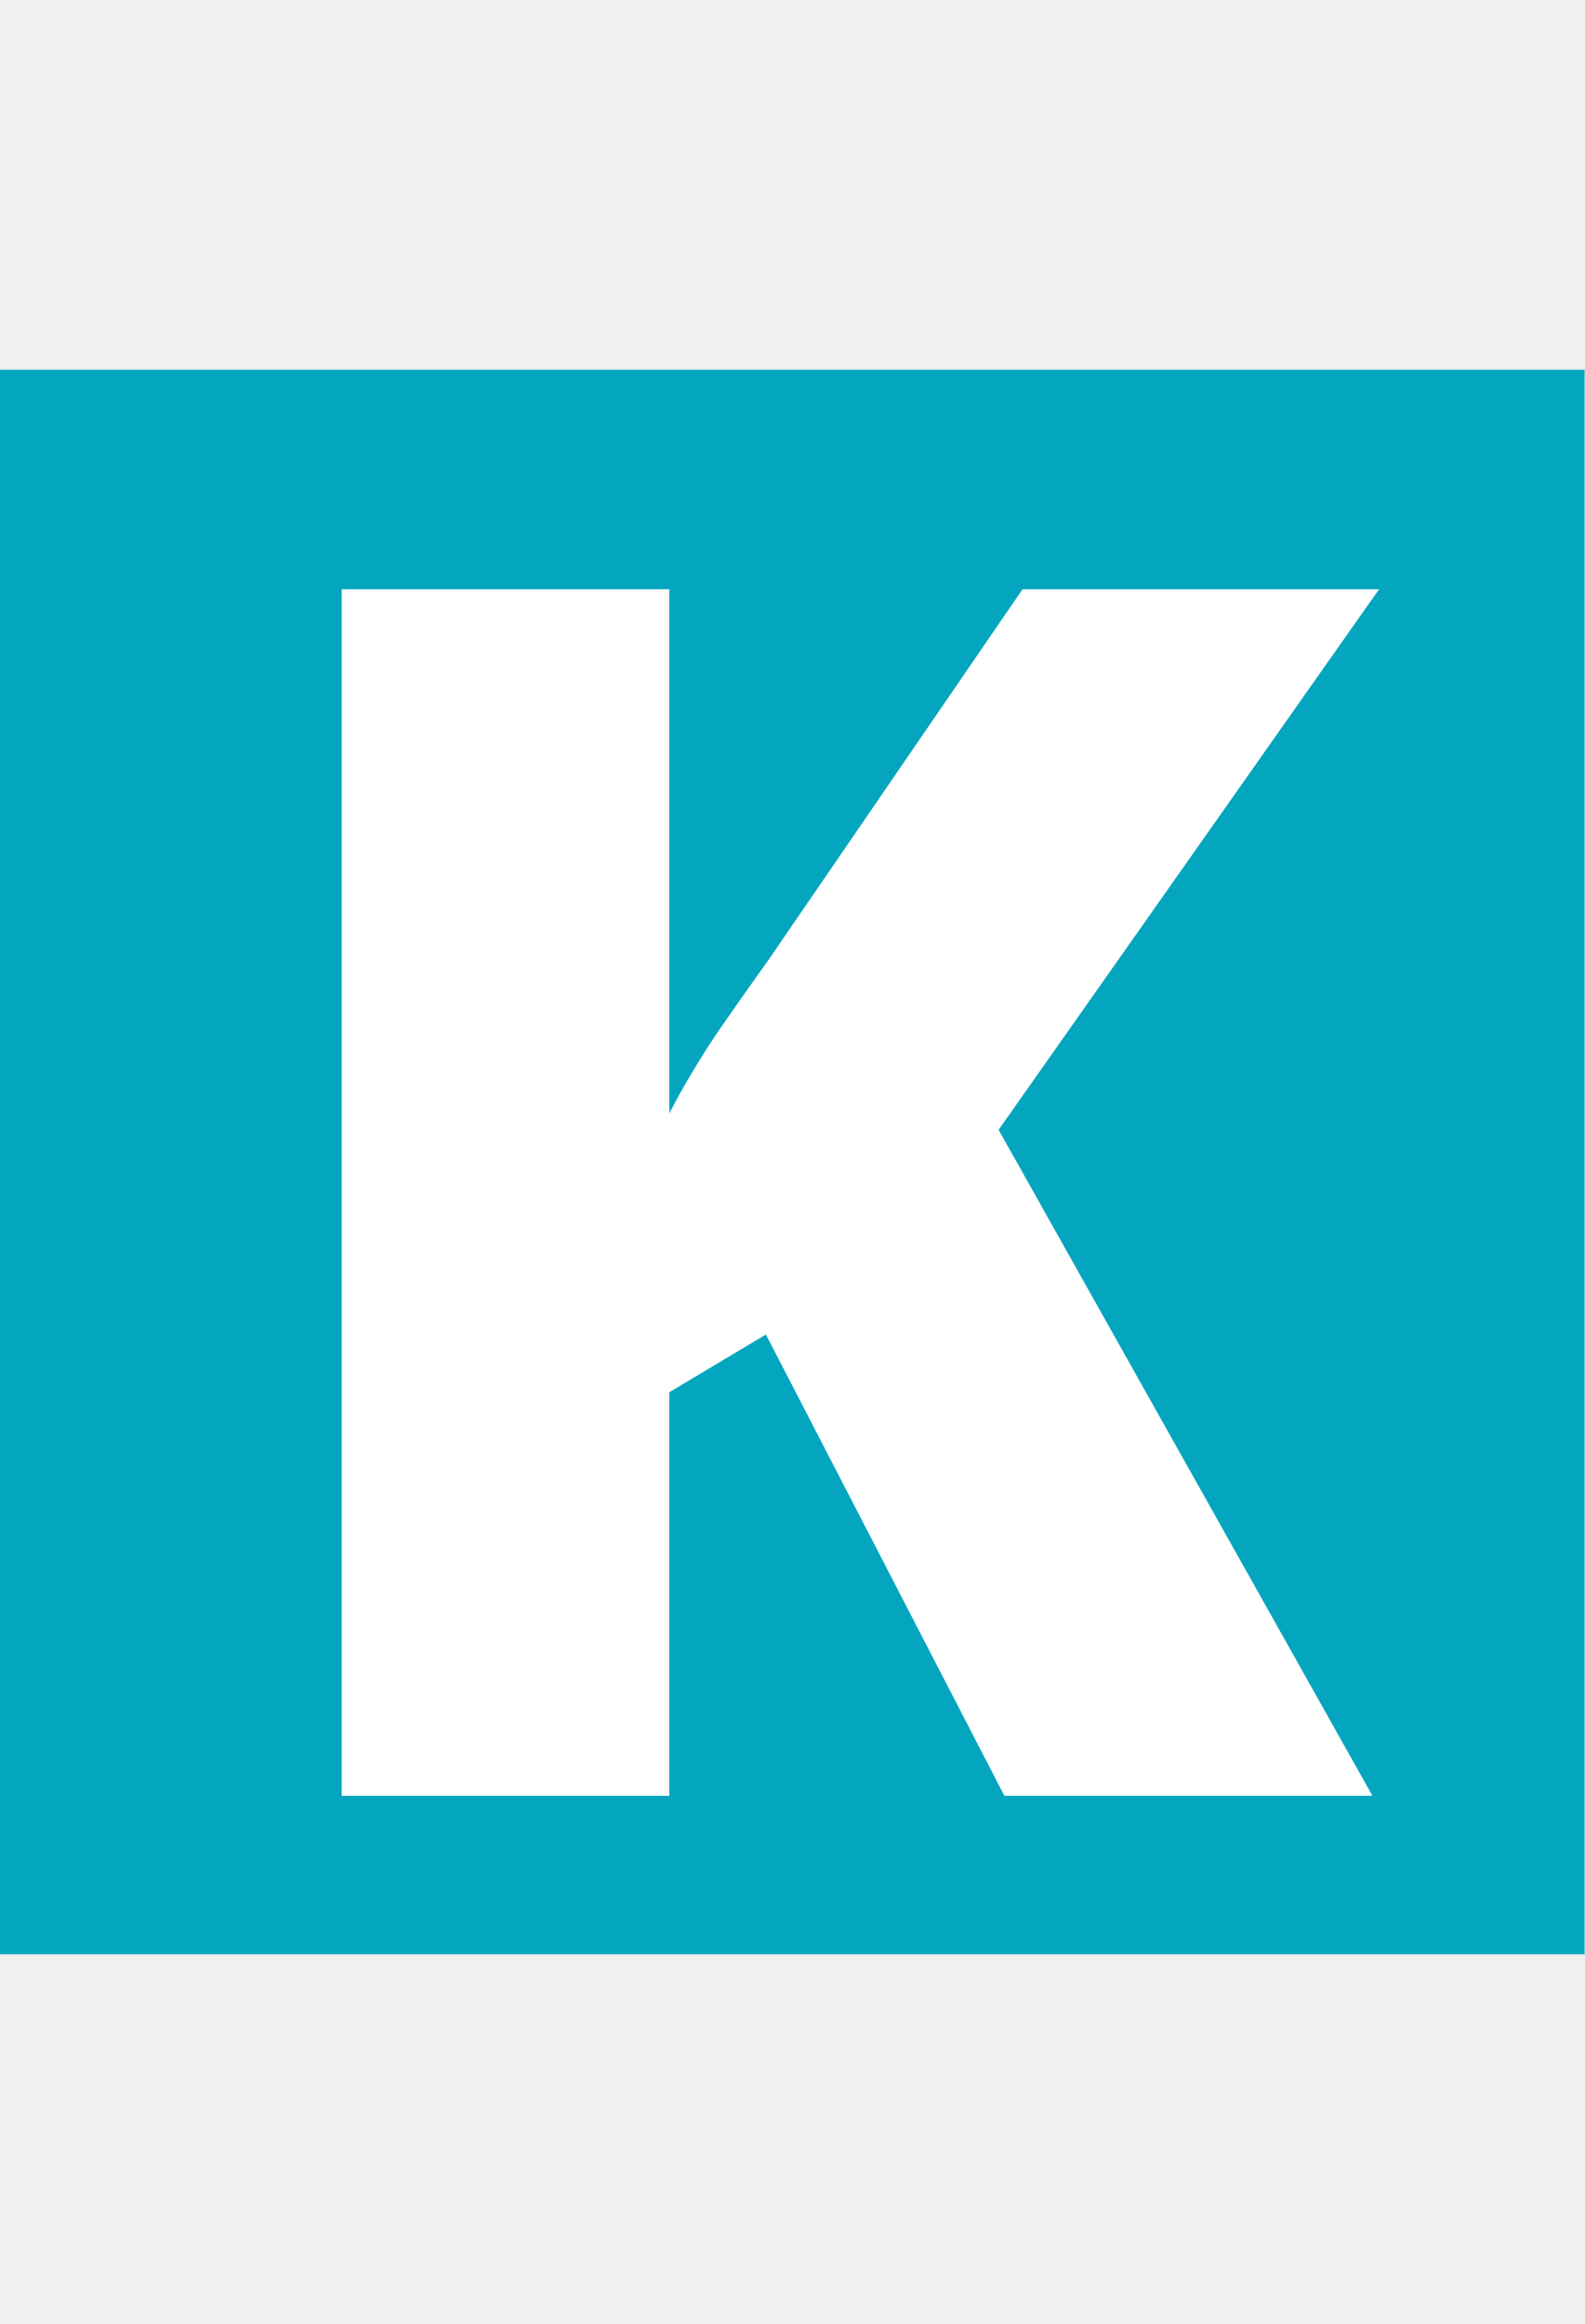
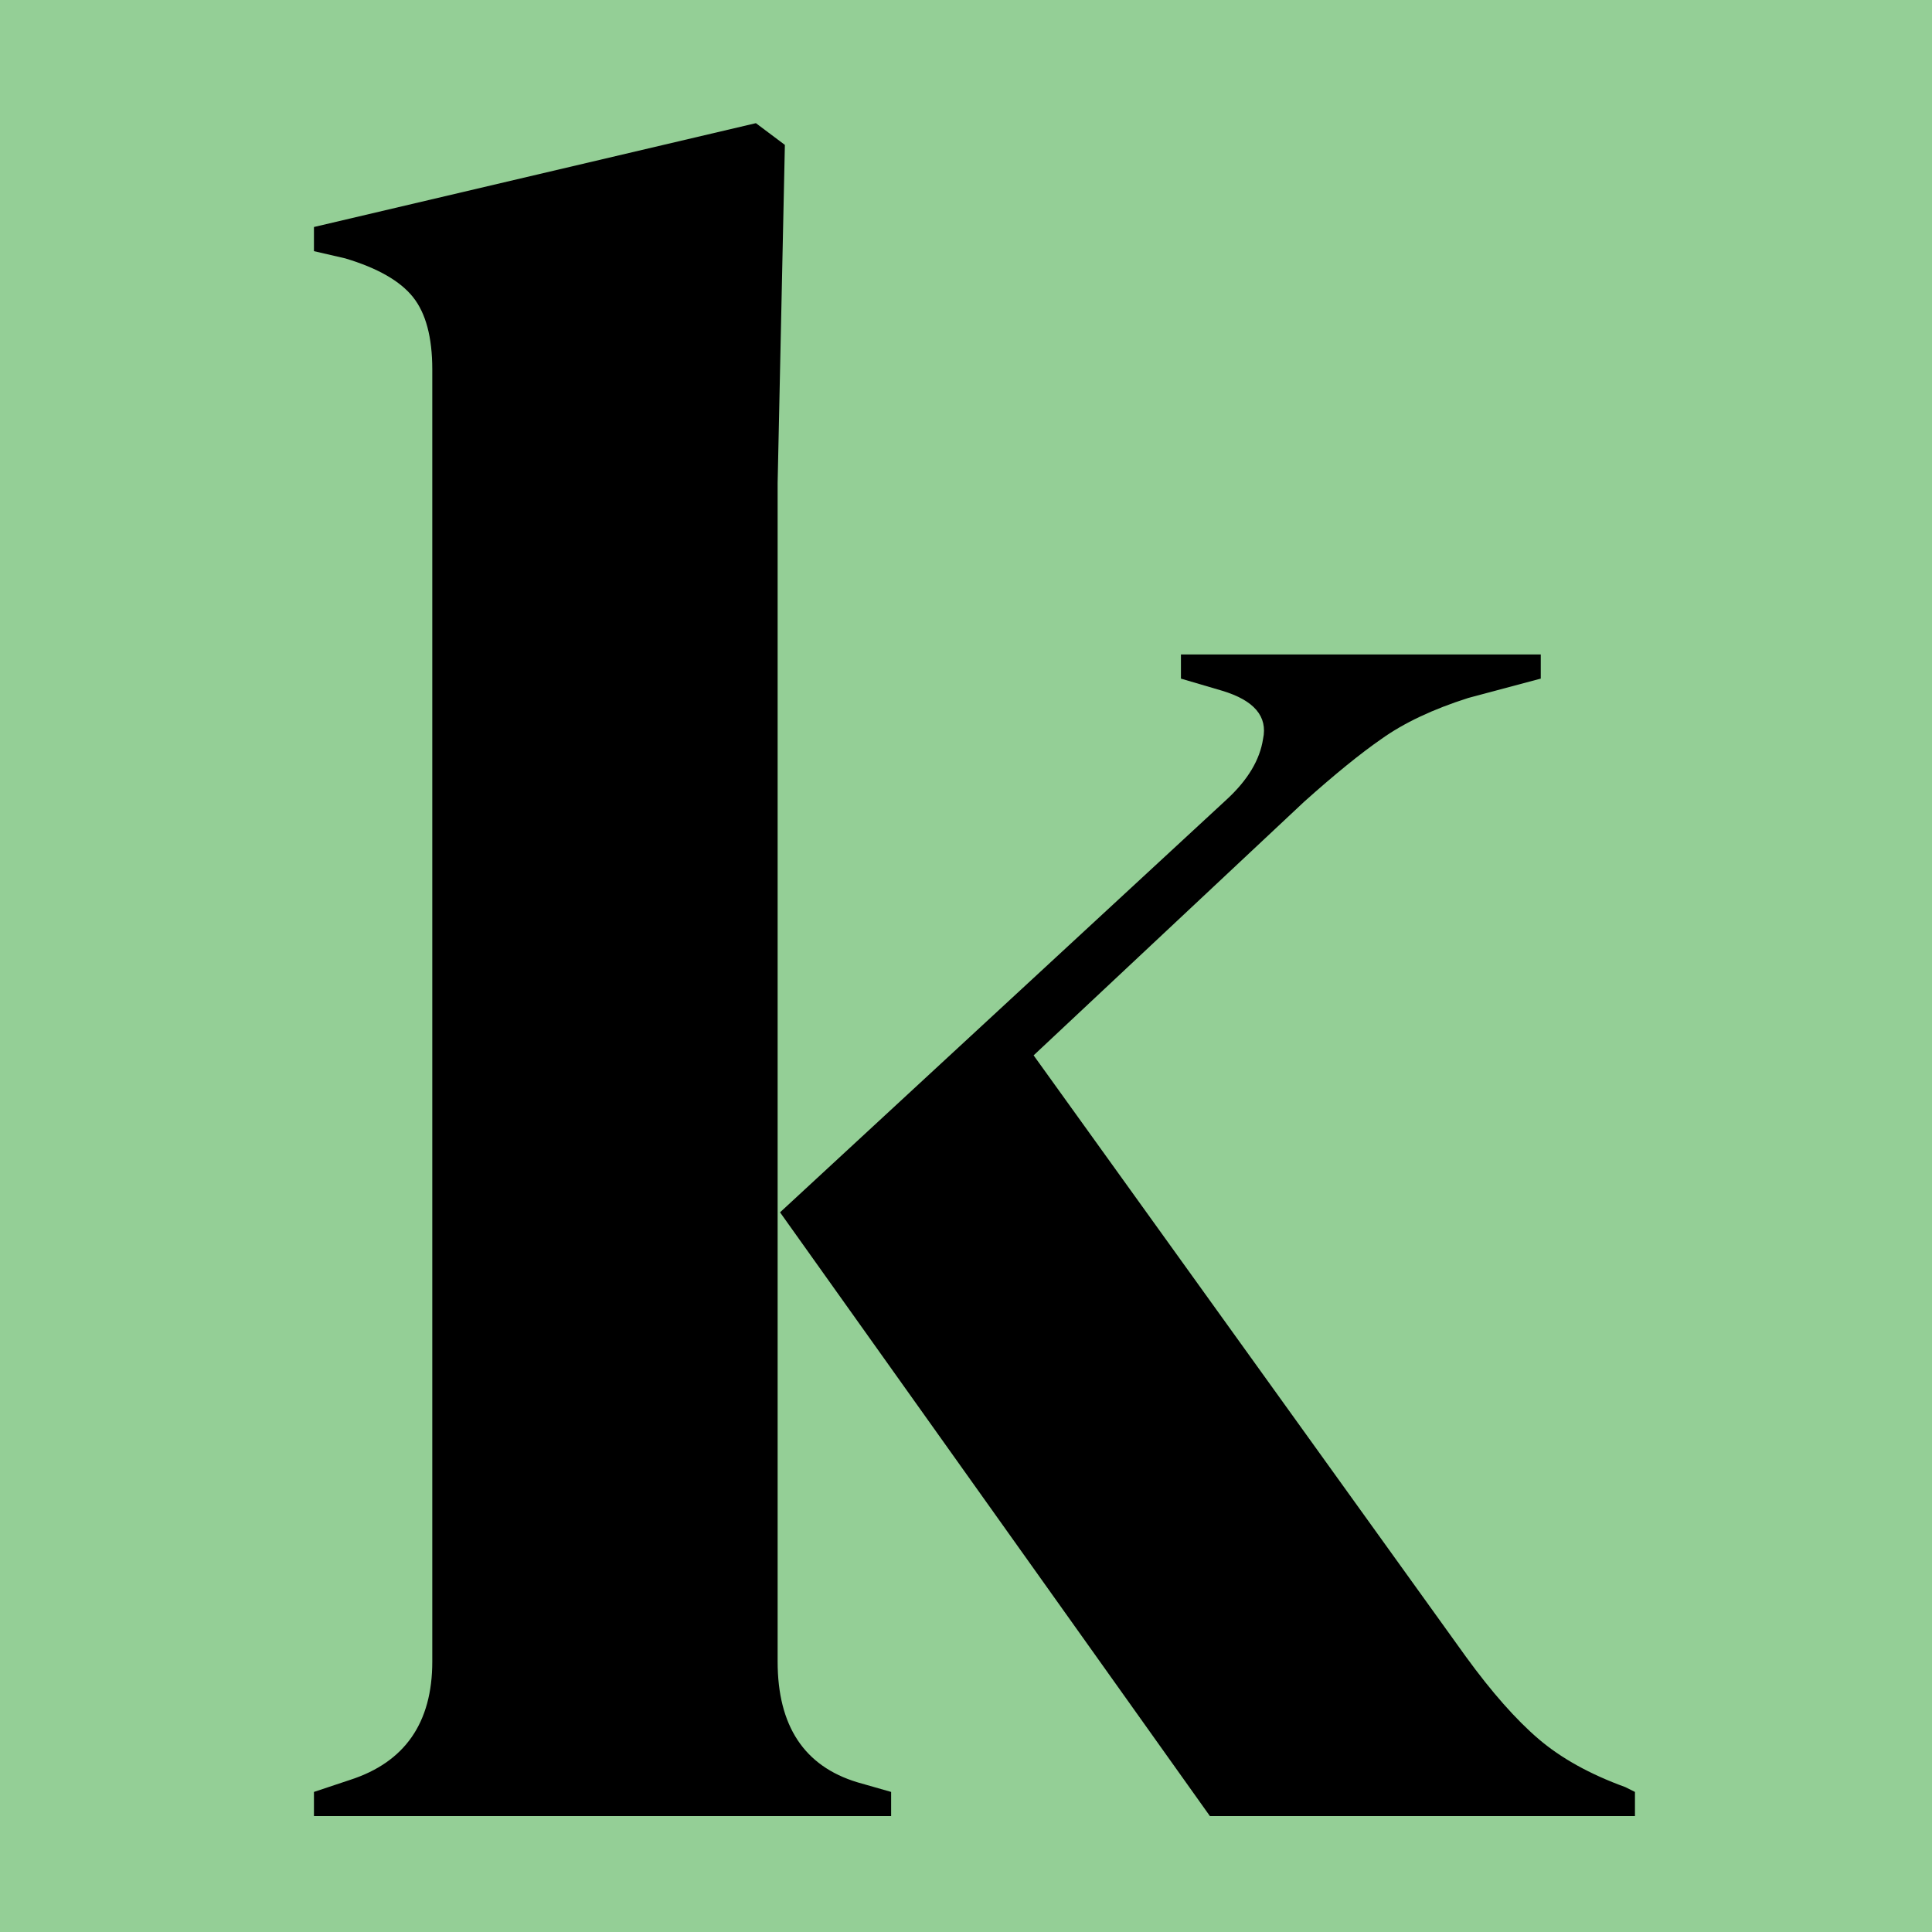
- <svg xmlns="http://www.w3.org/2000/svg" width="30" height="44" viewBox="0 0 30 44" fill="none">
-   <rect y="7" width="30" height="30" fill="#04A6BF" />
-   <path d="M25.984 34H19.016L14.5 25.266L12.672 26.359V34H6.469V11.156H12.672V21.078C12.932 20.578 13.229 20.078 13.562 19.578C13.906 19.078 14.24 18.604 14.562 18.156L19.359 11.156H26.109L18.906 21.391L25.984 34Z" fill="white" />
+ <svg xmlns="http://www.w3.org/2000/svg" width="200" height="200" viewBox="0 0 200 200" fill="none">
+   <rect width="200" height="200" fill="#94CF96" />
+   <path d="M32.5 188V185.5L36.25 184.25C41.917 182.417 44.75 178.333 44.75 172V38.25C44.75 34.917 44.083 32.417 42.75 30.75C41.417 29.083 39.083 27.75 35.75 26.75L32.5 26V23.5L78.25 12.75L81.25 15L80.5 50V172C80.5 178.667 83.25 182.833 88.75 184.5L92.25 185.5V188H32.5ZM125.25 188L80.75 125.5L127 82.75C129.167 80.75 130.417 78.667 130.75 76.5C131.25 74.167 129.833 72.5 126.5 71.5L122.25 70.25V67.75H159.5V70.25L152 72.25C148.333 73.417 145.333 74.833 143 76.5C140.833 78 138.167 80.167 135 83L107 109.25L151.75 171.5C154.417 175.167 156.917 178 159.25 180C161.583 182 164.583 183.667 168.25 185L169.25 185.5V188H125.25Z" fill="black" />
</svg>
